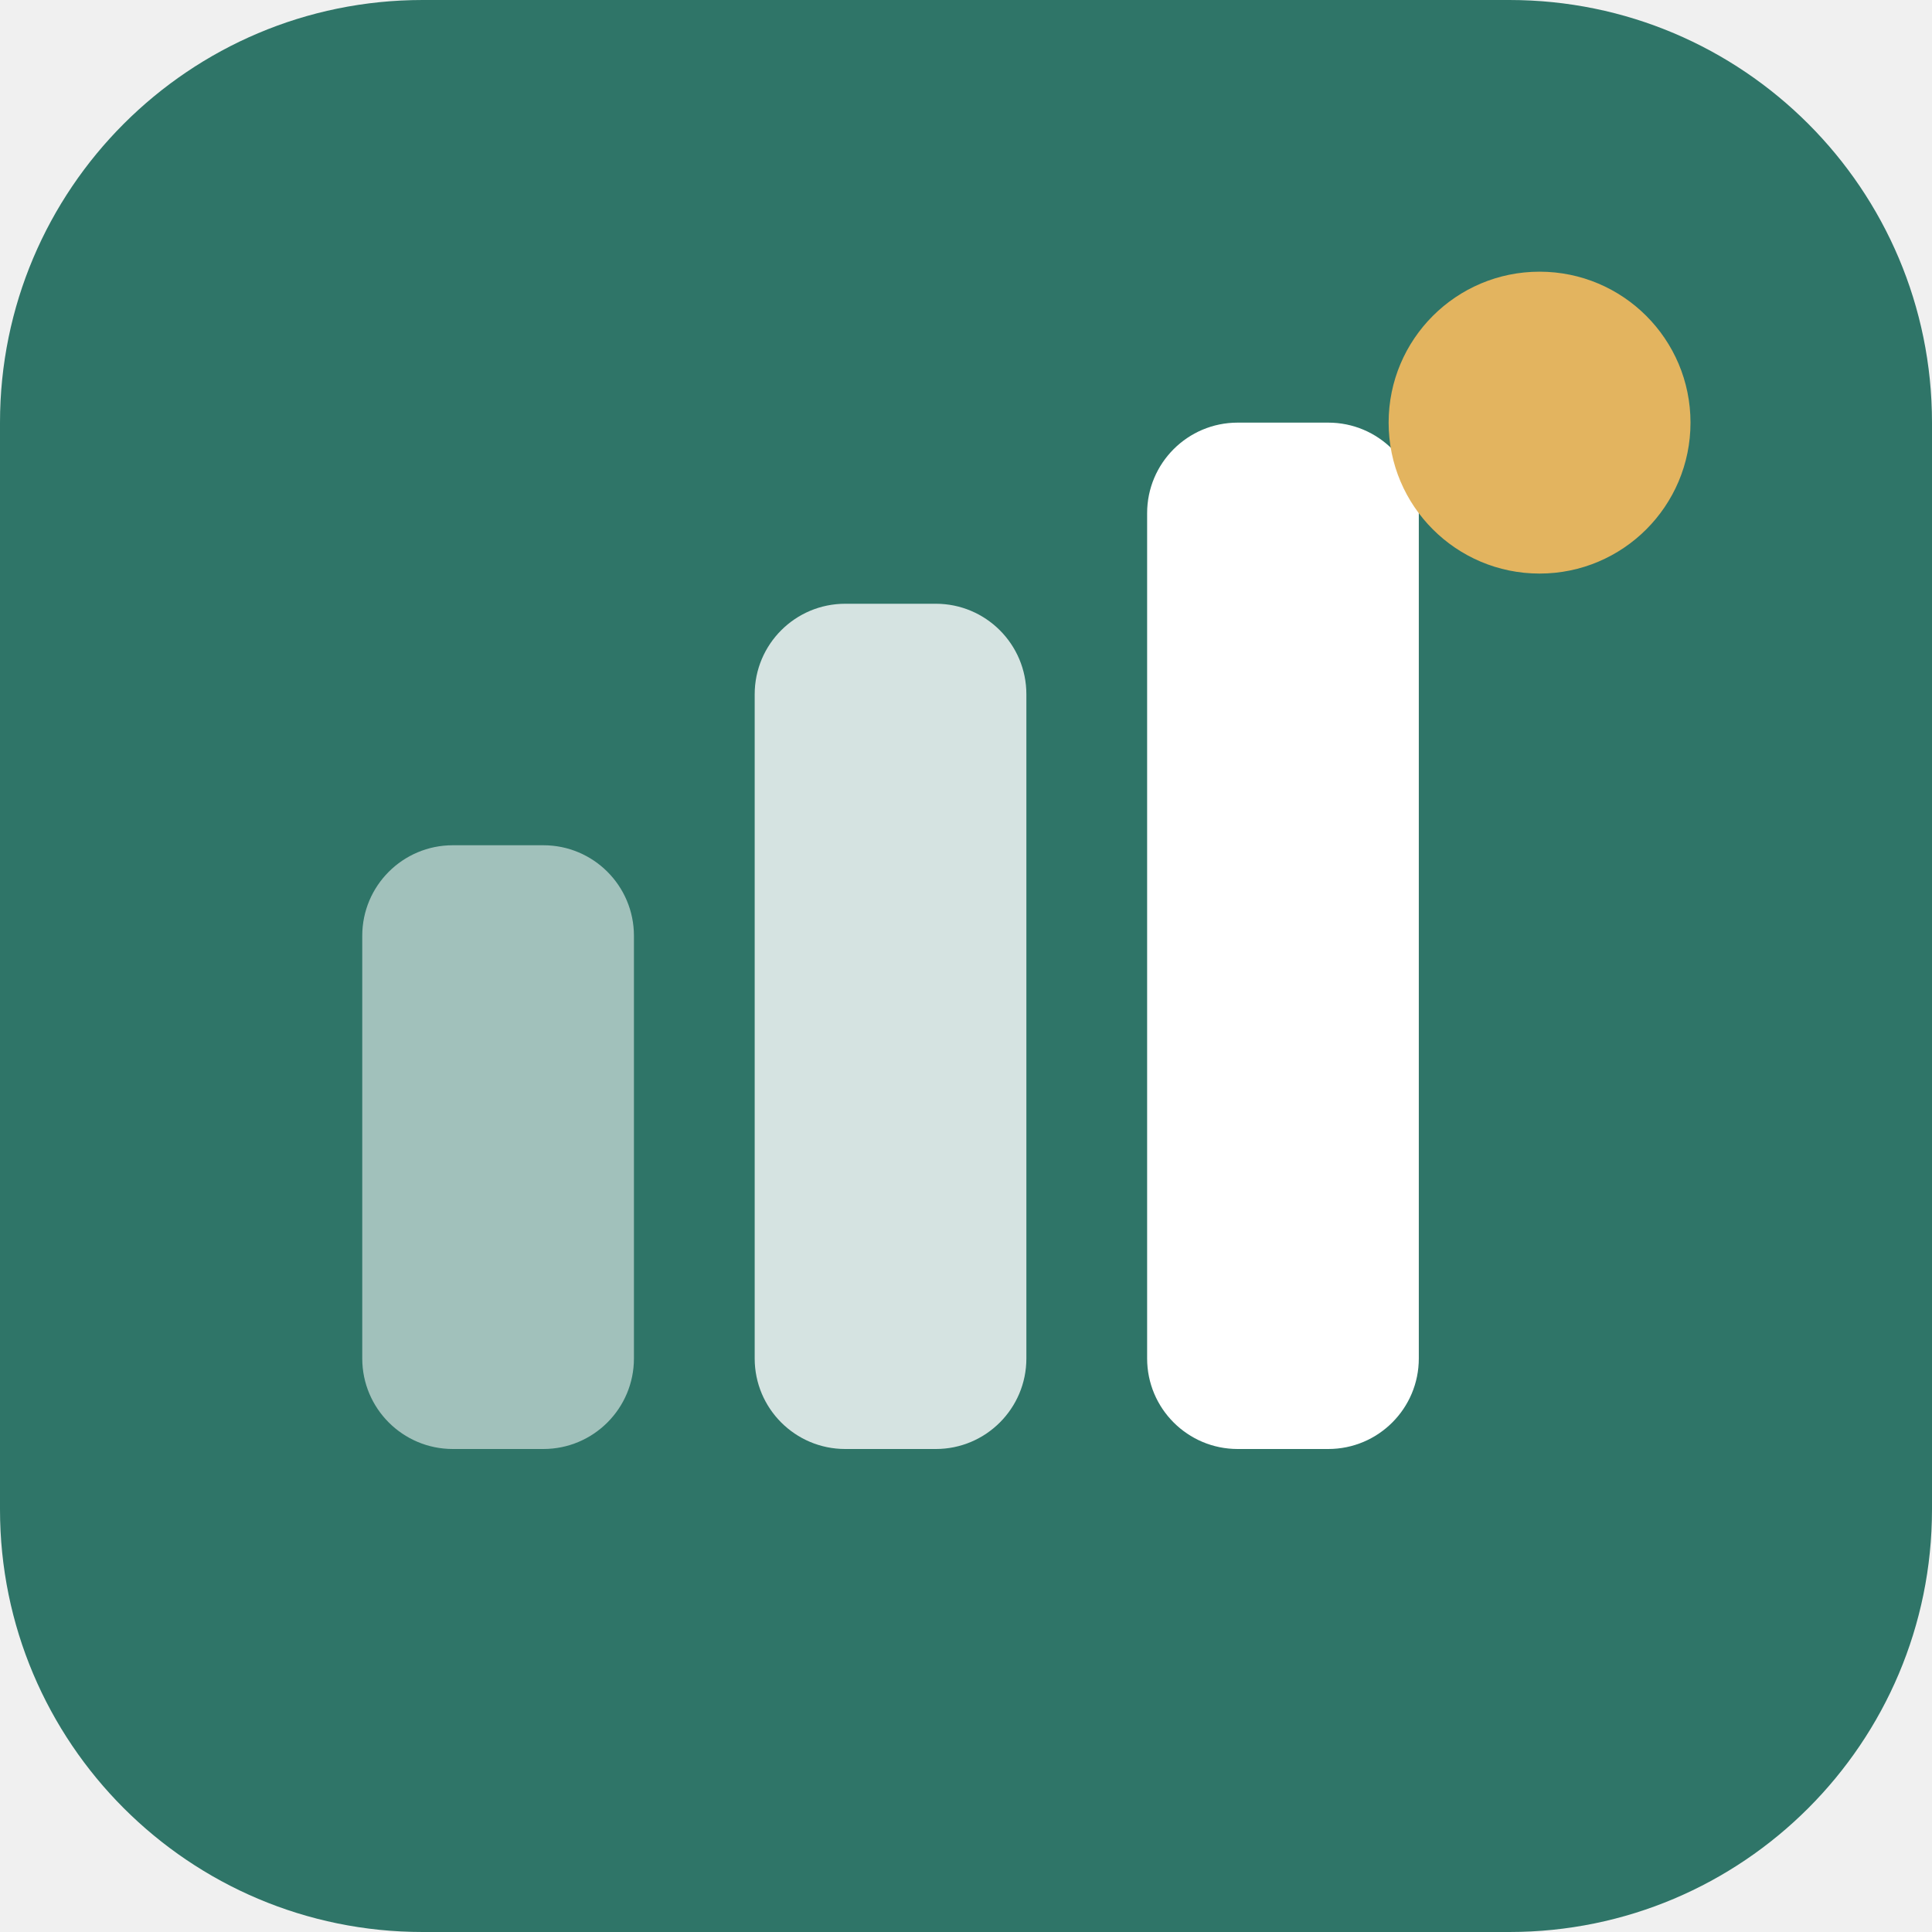
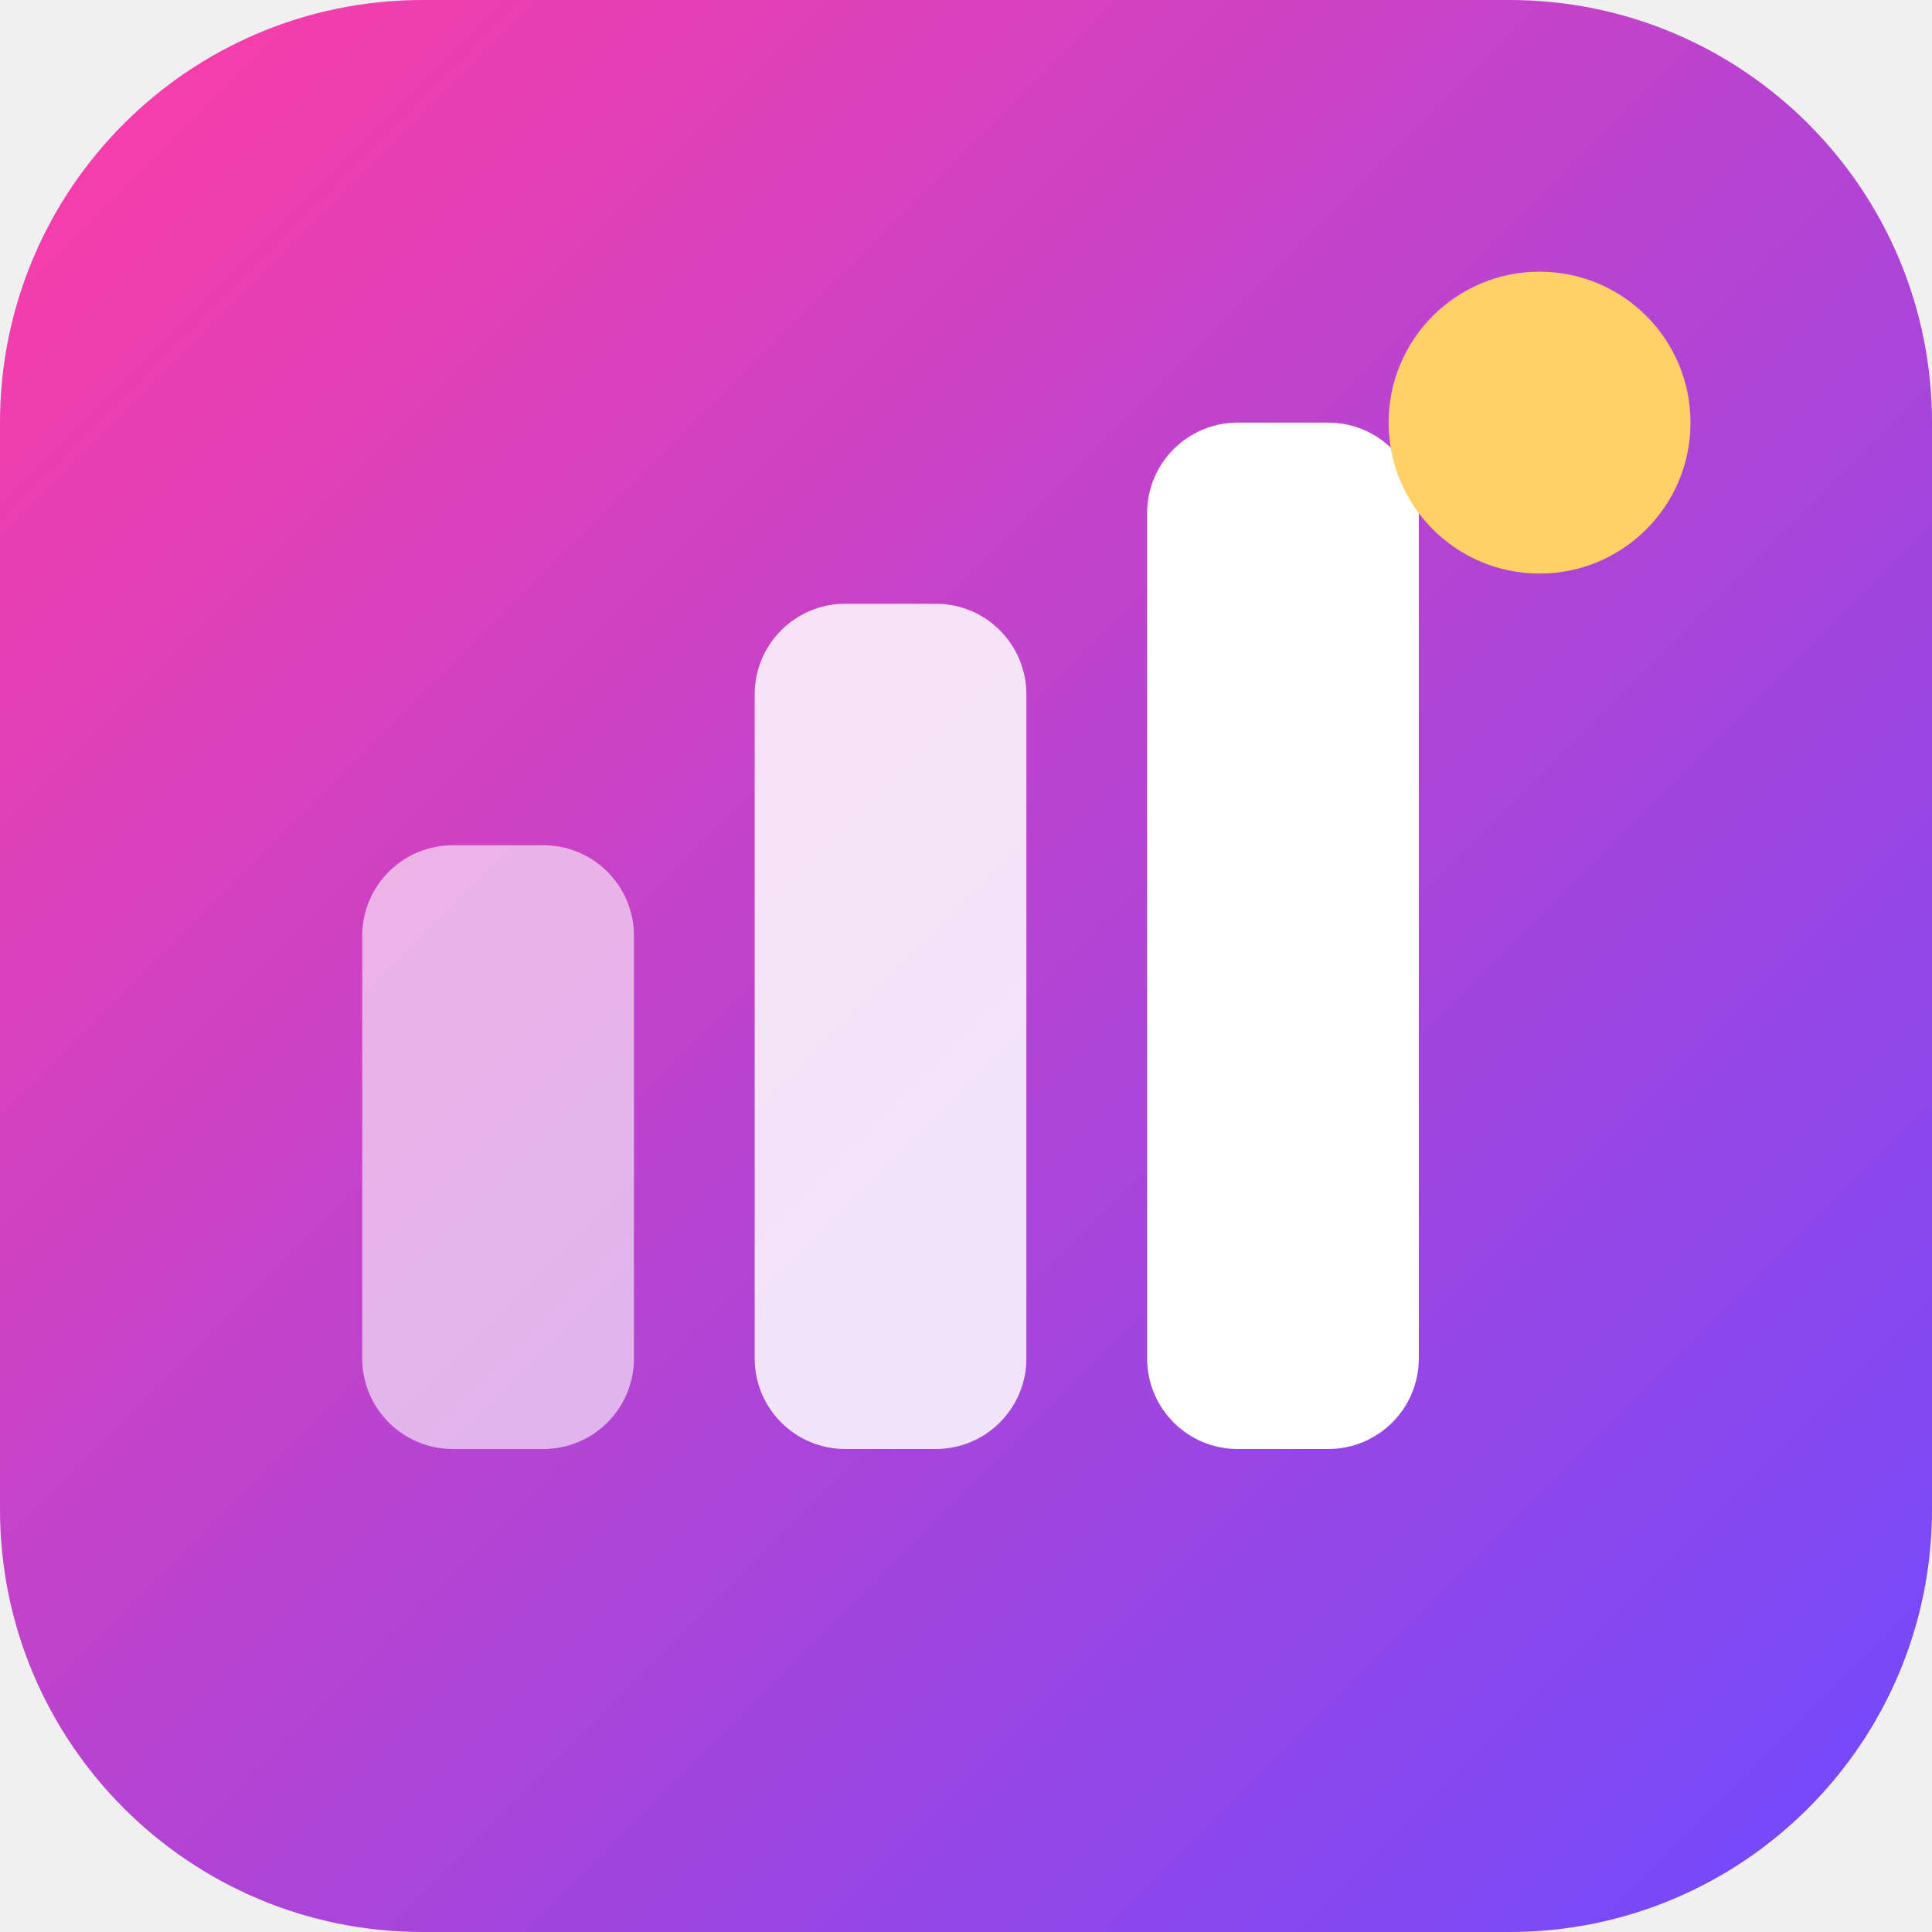
<svg xmlns="http://www.w3.org/2000/svg" viewBox="0 0 64 64">
-   <rect width="64" height="64" rx="14" fill="#2f7568" />
-   <rect x="12" y="28" width="9" height="20" rx="3" fill="#ffffff" opacity="0.55" />
-   <rect x="25" y="20" width="9" height="28" rx="3" fill="#ffffff" opacity="0.8" />
+   <defs>
+     <linearGradient id="g" x1="0" y1="0" x2="1" y2="1">
+       <stop offset="0" stop-color="#ff3da5" />
+       <stop offset="1" stop-color="#6d4aff" />
+     </linearGradient>
+   </defs>
+   <rect width="64" height="64" rx="14" fill="url(#g)" />
+   <rect x="12" y="28" width="9" height="20" rx="3" fill="#ffffff" opacity="0.6" />
+   <rect x="25" y="20" width="9" height="28" rx="3" fill="#ffffff" opacity="0.85" />
  <rect x="38" y="14" width="9" height="34" rx="3" fill="#ffffff" />
-   <circle cx="51" cy="14" r="5" fill="#e3b45f" />
+   <circle cx="51" cy="14" r="5" fill="#ffd166" />
</svg>
